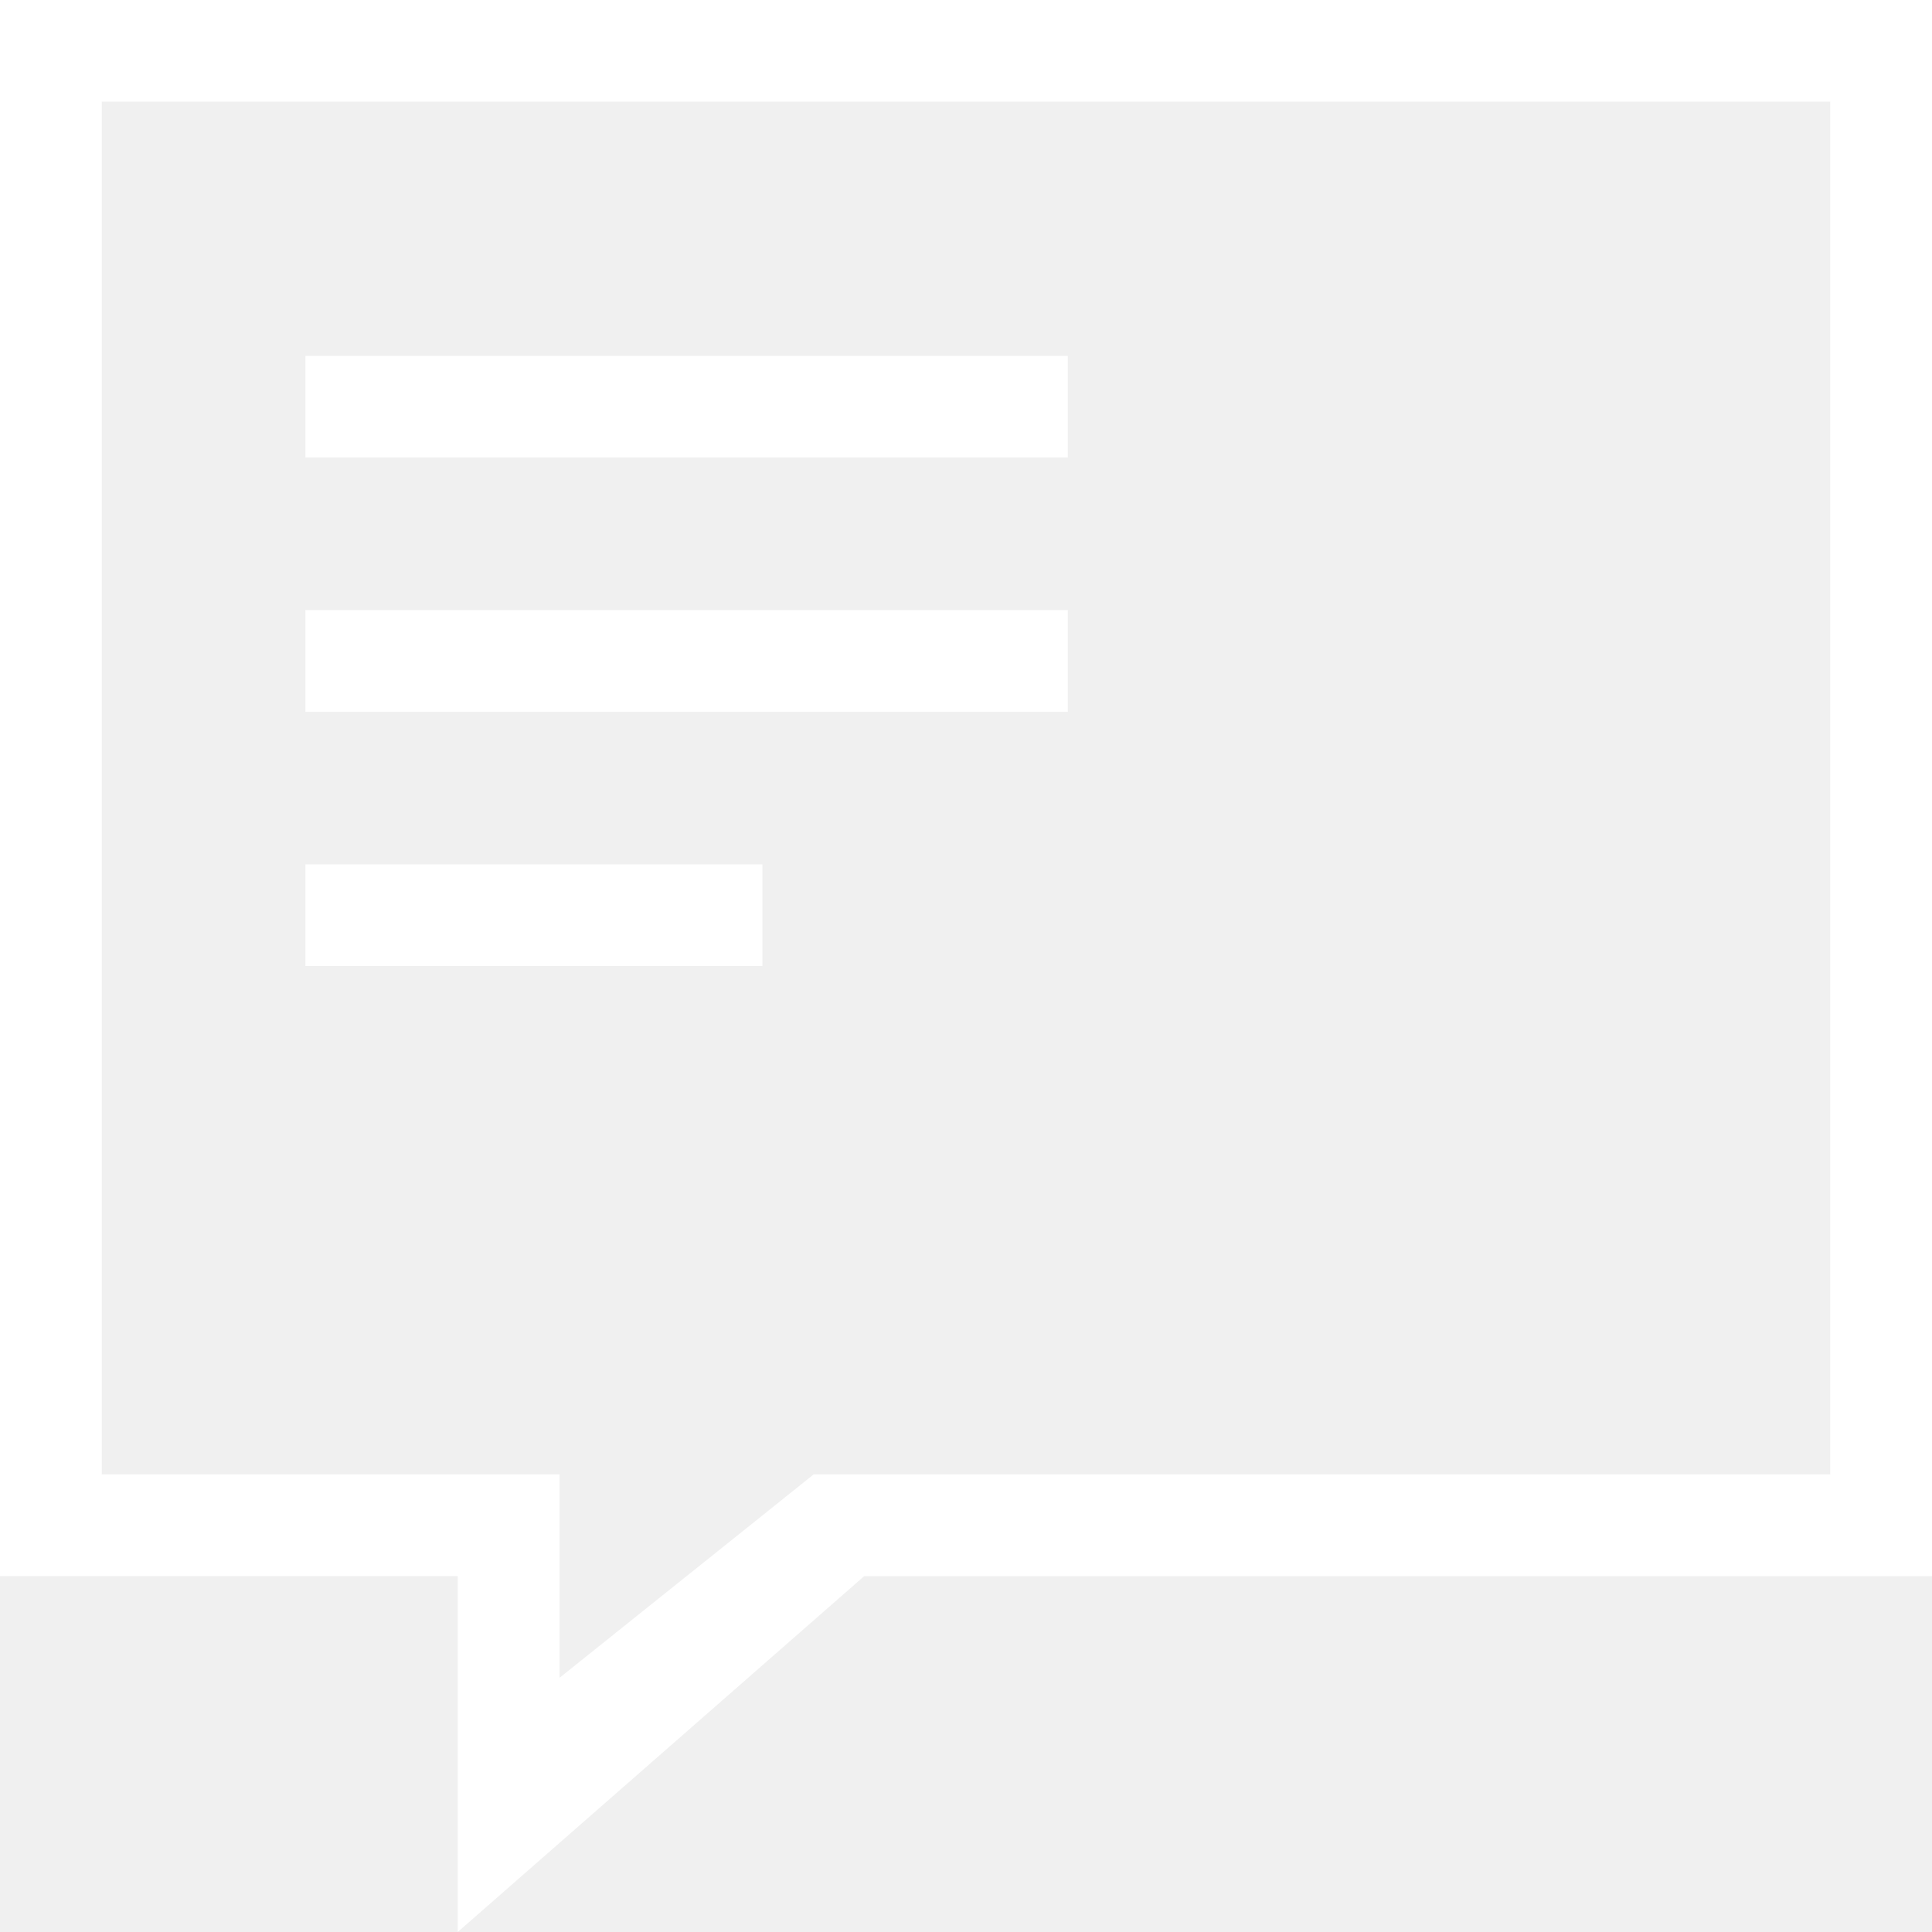
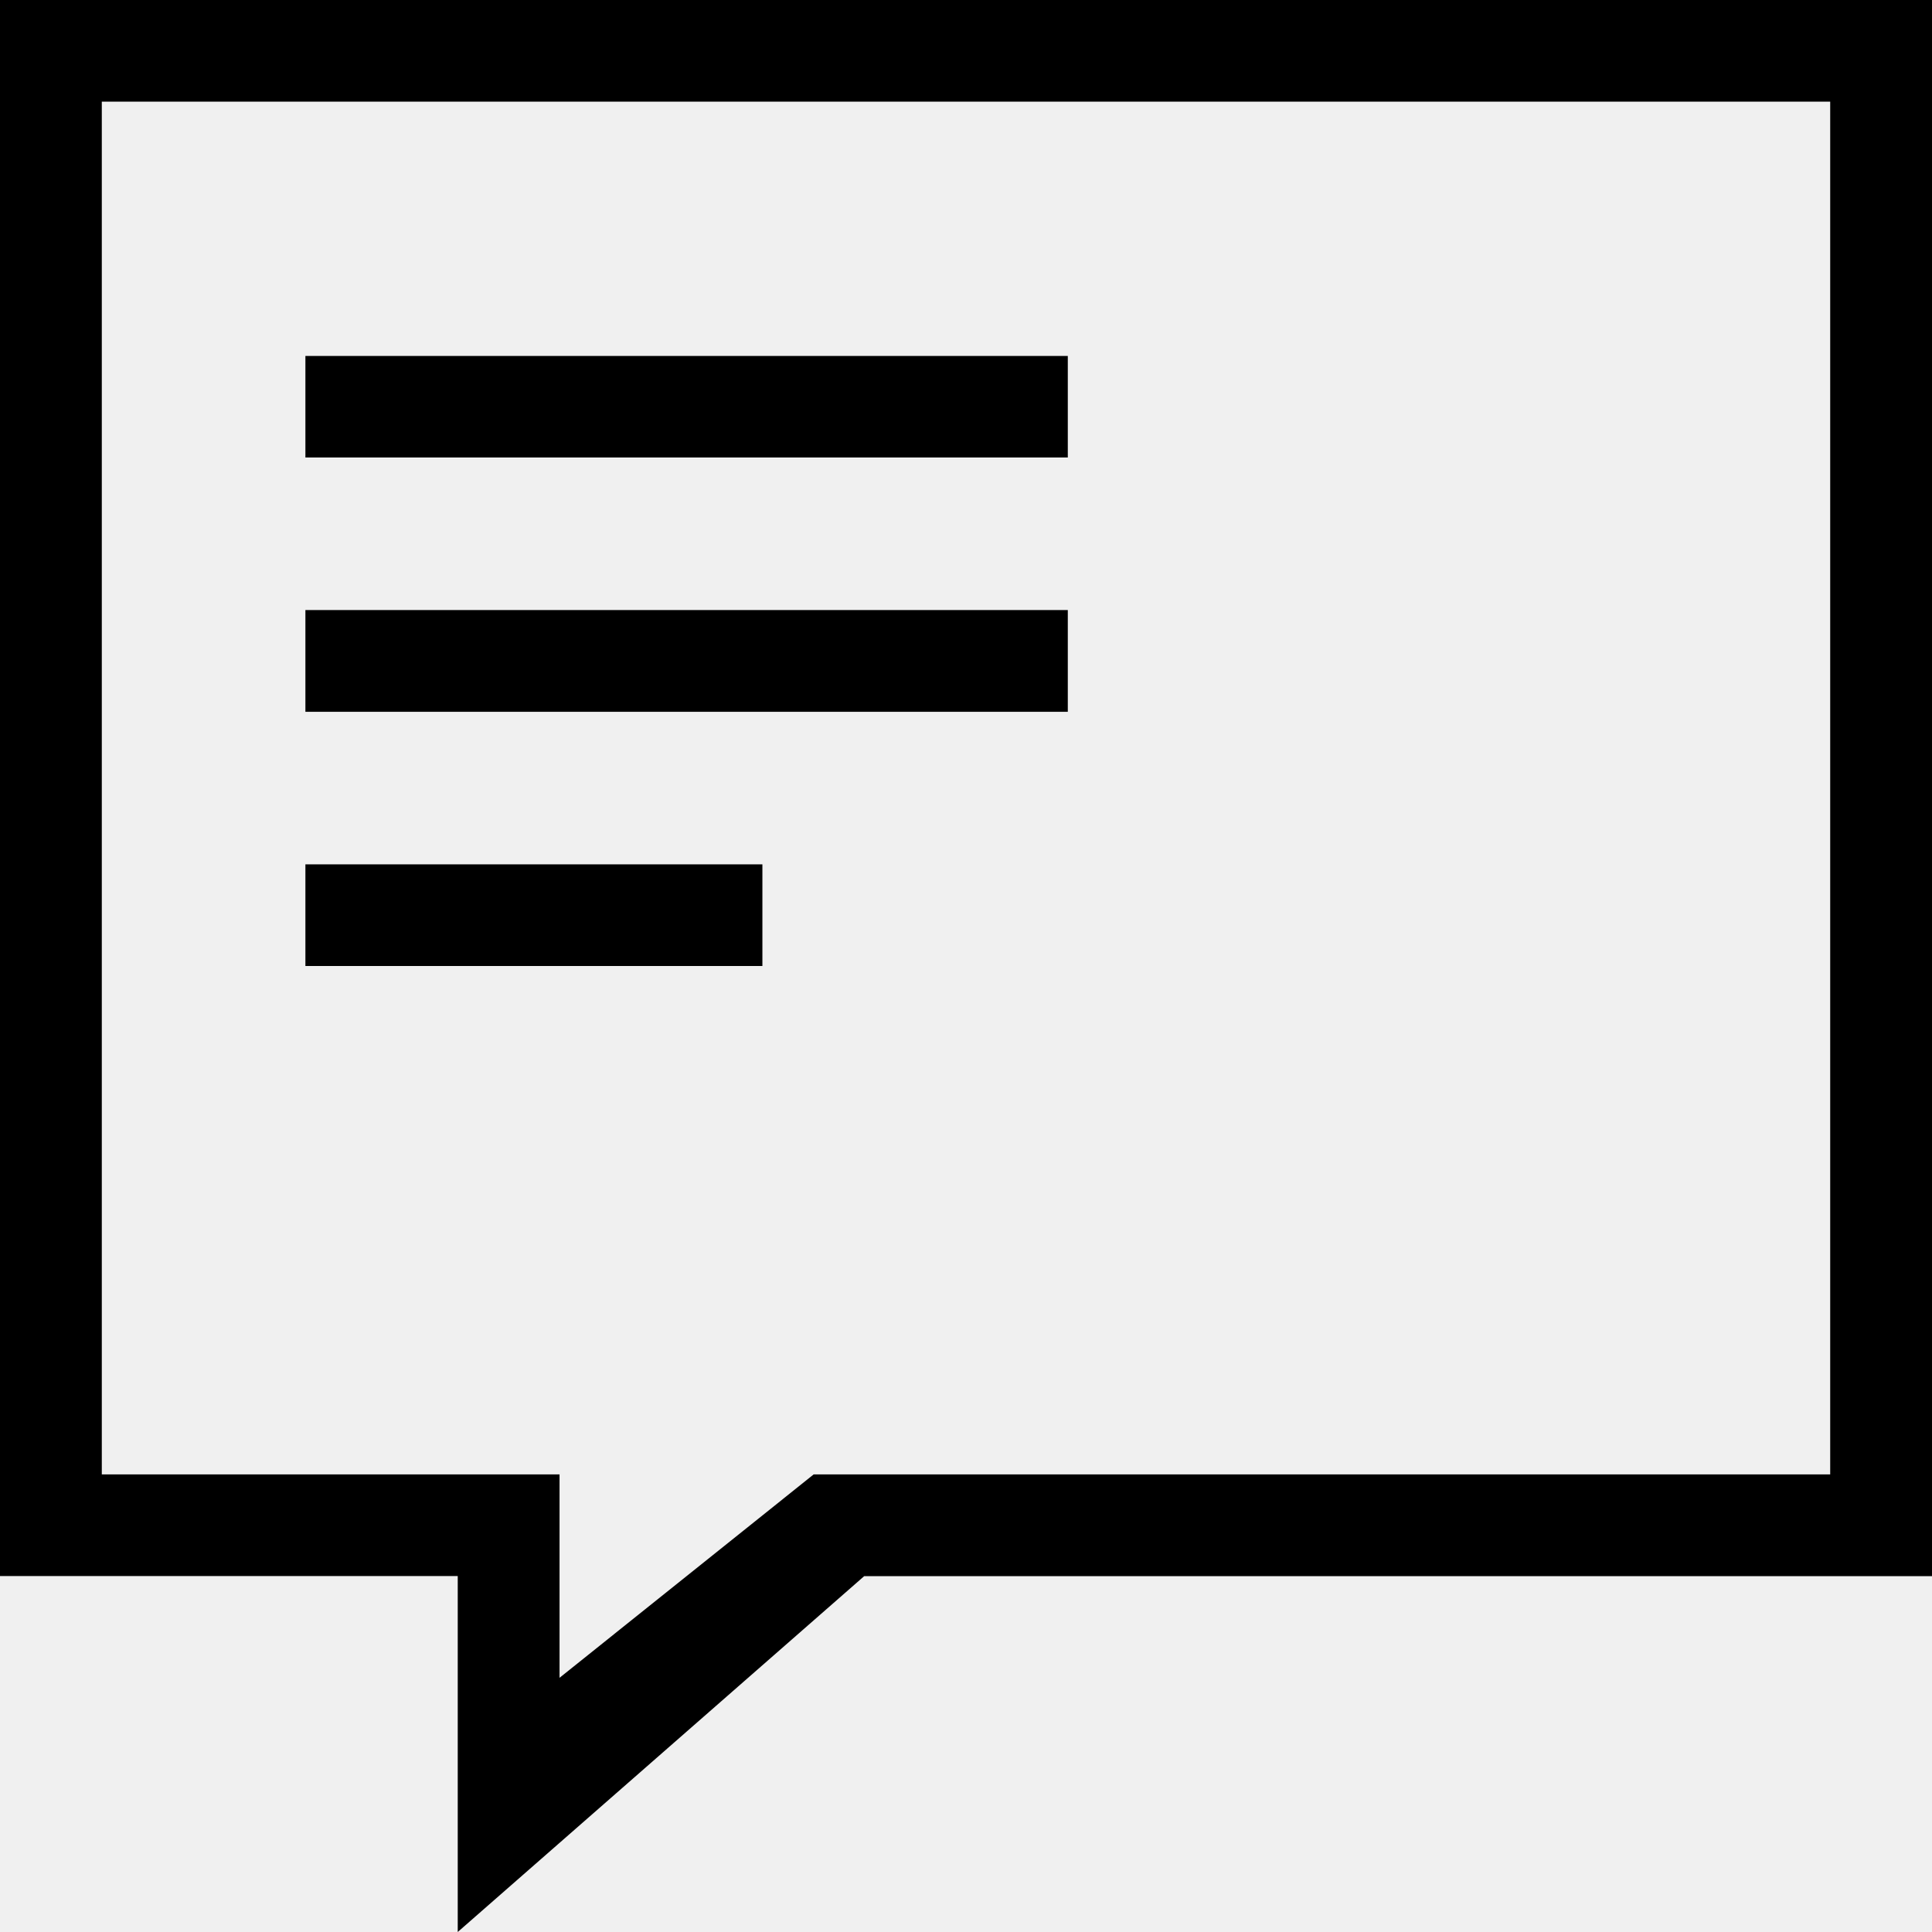
- <svg xmlns="http://www.w3.org/2000/svg" width="26" height="26" viewBox="0 0 26 26">
-   <defs>
-     <style>
-       .cls-1 {
-         fill: #fff;
-         fill-rule: evenodd;
-       }
-     </style>
-   </defs>
-   <path id="message-icon" class="cls-1" d="M1279.63,48.211L1274.16,53v-4.79H1268V27h26V48.211h-14.37Zm13-19.843h-23.26V46.842h6.16v2.737l3.42-2.737h13.68V28.368Zm-20.52,10.264h6.15V40h-6.15V38.632Zm0-3.422h10.26v1.369h-10.26V35.21Zm0-3.42h10.26v1.367h-10.26V31.79Z" transform="translate(-1268 -27)" />
+ <svg xmlns="http://www.w3.org/2000/svg" height="26" viewBox="0 0 26 26" width="26">
+   <path d="m1279.63 48.211-5.47 4.789v-4.79h-6.16v-21.21h26v21.211zm13-19.843h-23.26v18.474h6.16v2.737l3.42-2.737h13.68zm-20.52 10.264h6.15v1.368h-6.15zm0-3.422h10.26v1.369h-10.26zm0-3.42h10.26v1.367h-10.26z" fill-rule="evenodd" transform="translate(-1268 -27)" />
</svg>
